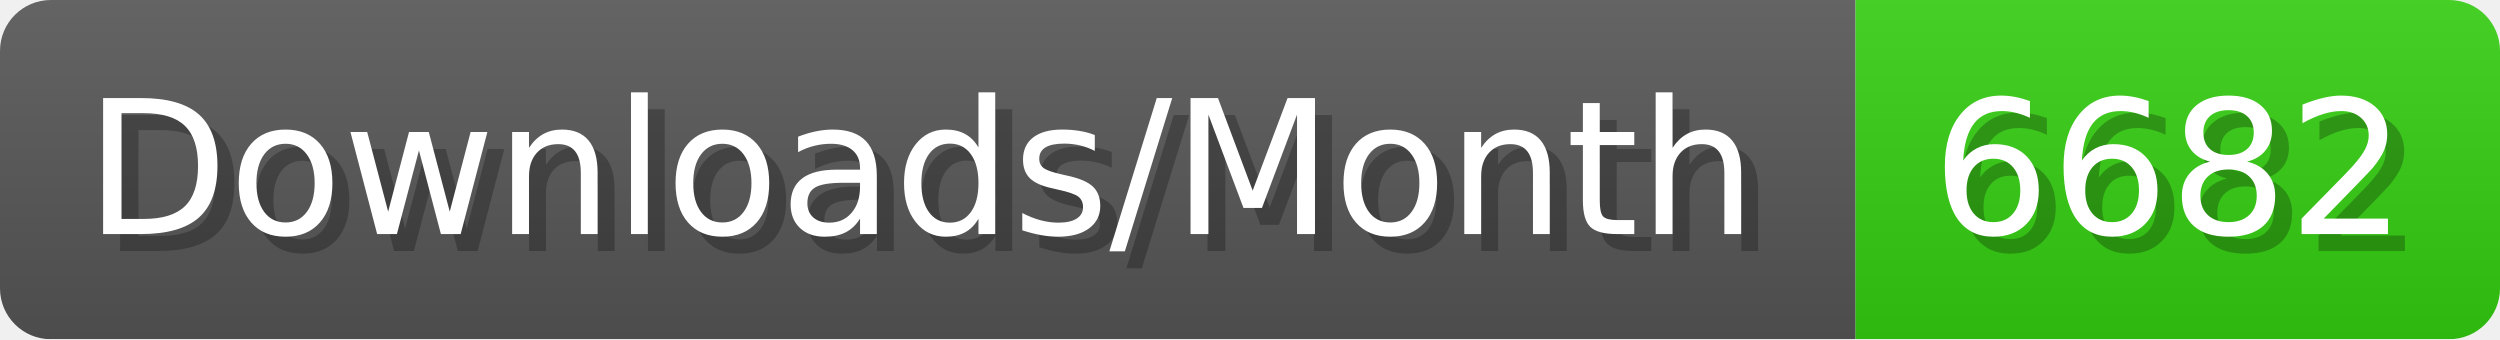
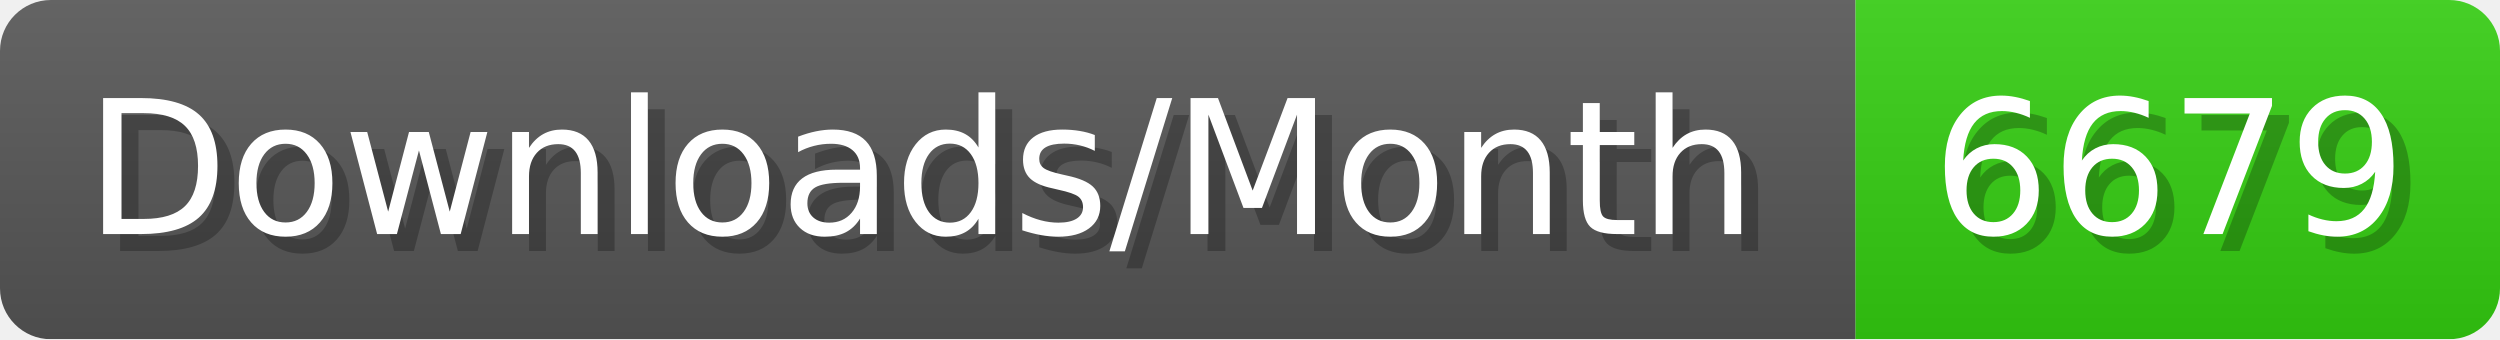
- <svg xmlns="http://www.w3.org/2000/svg" width="147.4" height="20" viewBox="0 0 1474 200" role="img" aria-label="Downloads/Month: 6682">
+ <svg xmlns="http://www.w3.org/2000/svg" width="147.4" height="20" viewBox="0 0 1474 200" role="img" aria-label="Downloads/Month: 6679">
  <linearGradient id="YlXUI" x2="0" y2="100%">
    <stop offset="0" stop-opacity=".1" stop-color="#EEE" />
    <stop offset="1" stop-opacity=".1" />
  </linearGradient>
  <mask id="JHhop">
    <rect width="1474" height="200" rx="30" fill="#FFF" />
  </mask>
  <g mask="url(#JHhop)">
    <rect width="1094" height="200" fill="#555" />
    <rect width="380" height="200" fill="#3C1" x="1094" />
    <rect width="1474" height="200" fill="url(#YlXUI)" />
  </g>
  <g aria-hidden="true" fill="#fff" text-anchor="start" font-family="Verdana,DejaVu Sans,sans-serif" font-size="110">
    <text x="60" y="148" textLength="994" fill="#000" opacity="0.25">Downloads/Month</text>
    <text x="50" y="138" textLength="994">Downloads/Month</text>
-     <text x="1149" y="148" textLength="280" fill="#000" opacity="0.25">6682</text>
-     <text x="1139" y="138" textLength="280">6682</text>
+     <text x="1149" y="148" textLength="280" fill="#000" opacity="0.25">6679</text>
+     <text x="1139" y="138" textLength="280">6679</text>
  </g>
</svg>
